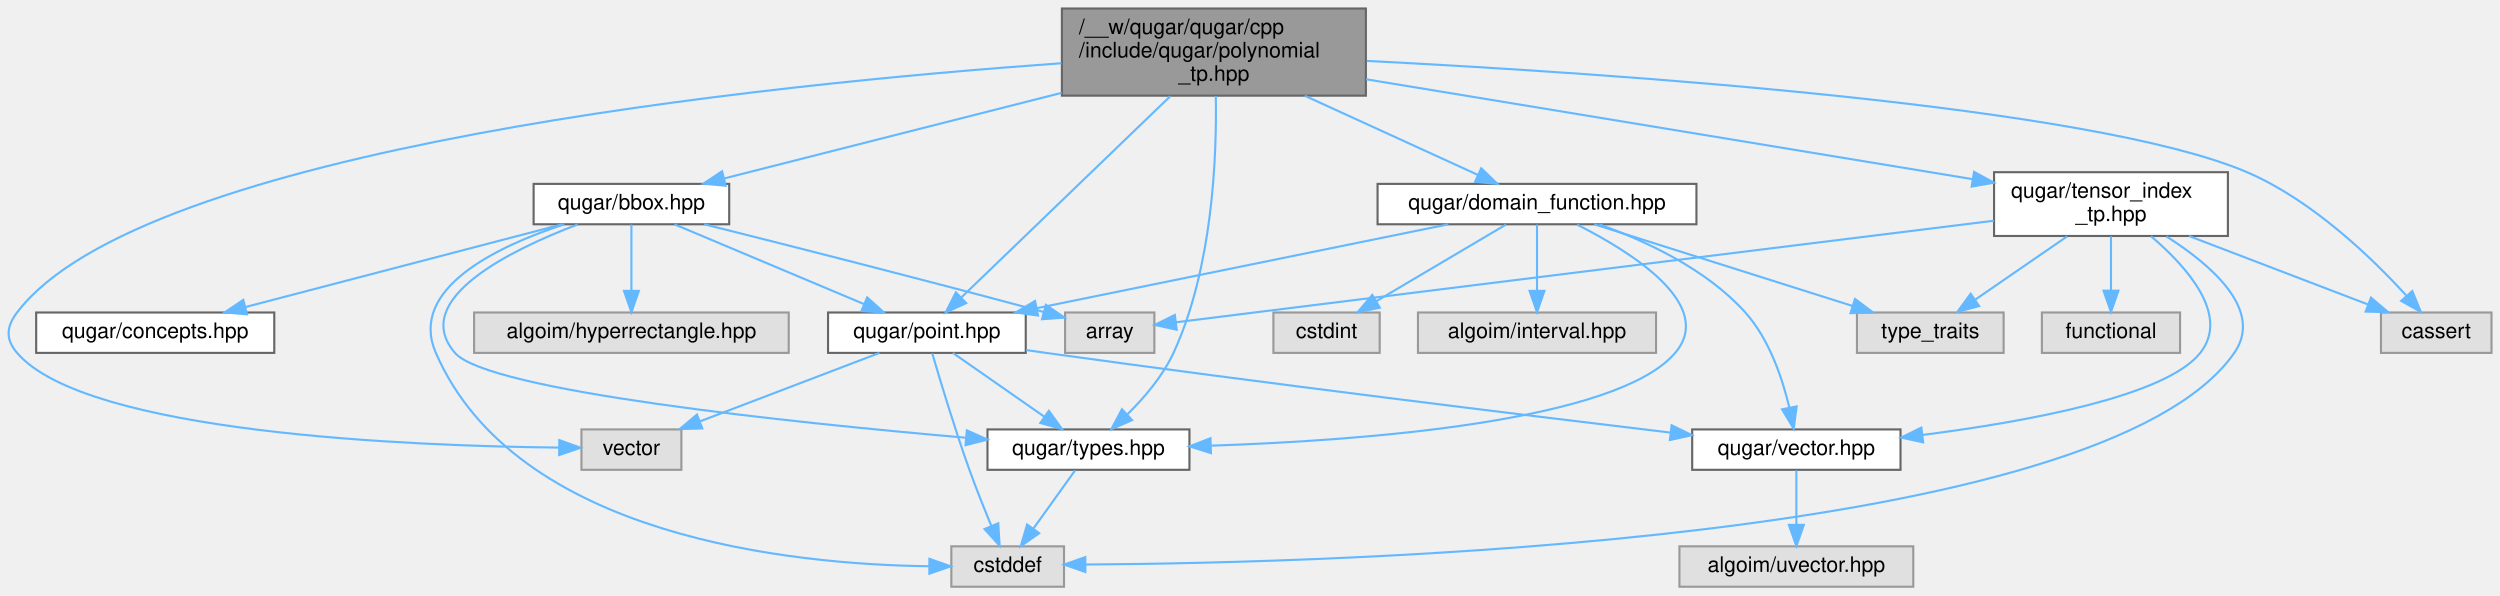
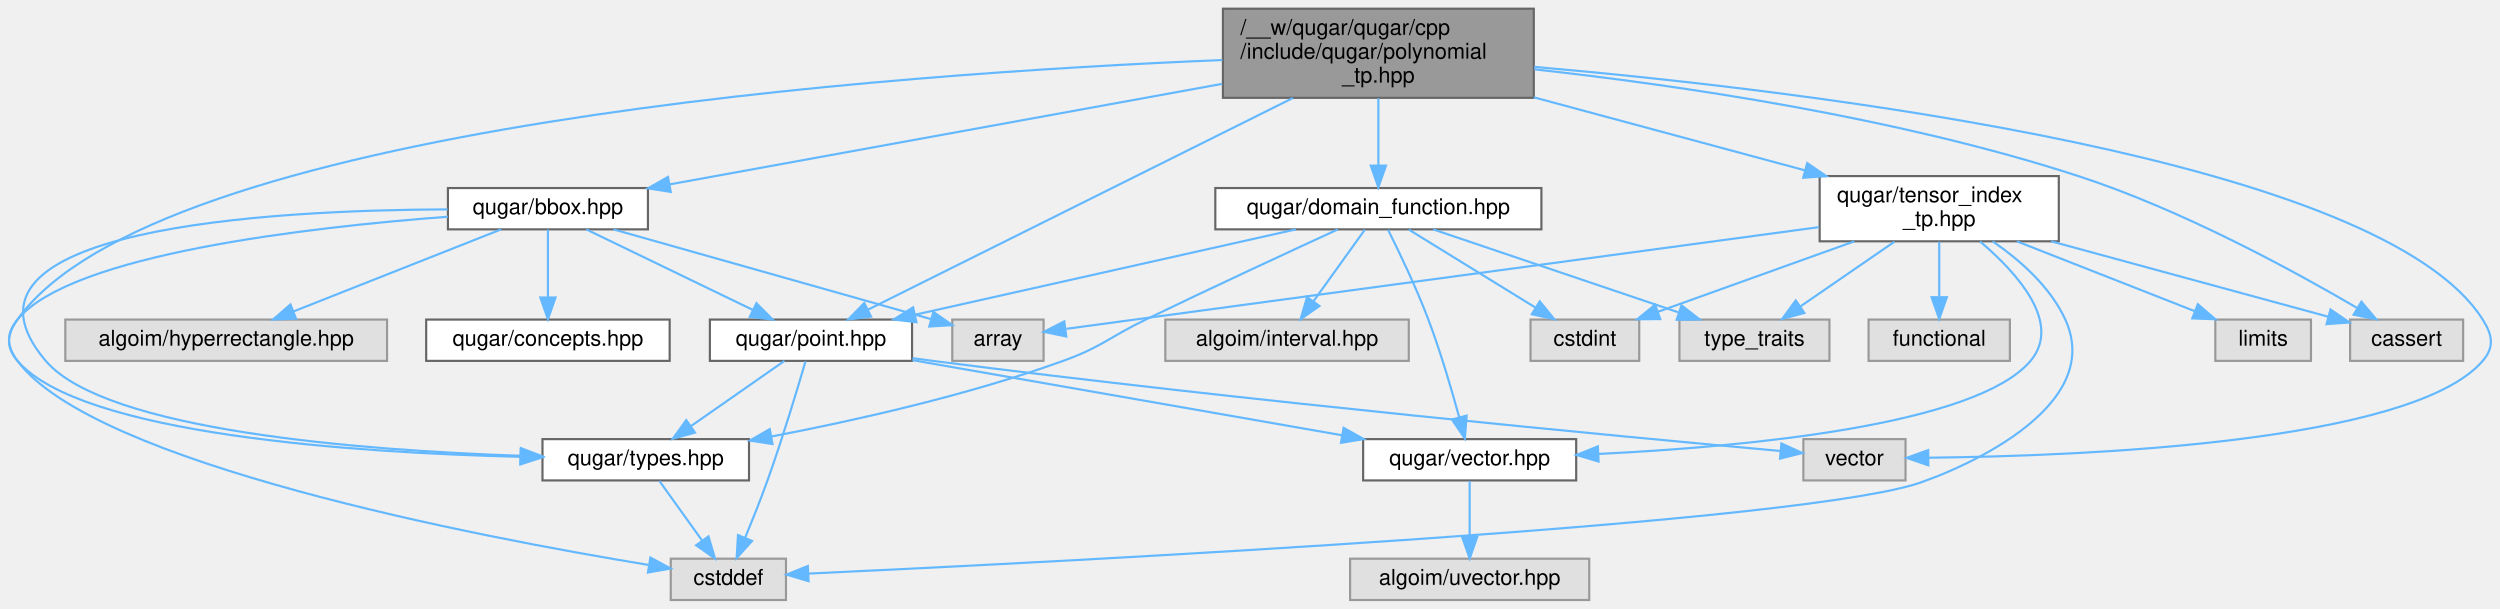
- <svg xmlns="http://www.w3.org/2000/svg" xmlns:xlink="http://www.w3.org/1999/xlink" width="1176pt" height="280pt" viewBox="0.00 0.00 1176.02 280.00">
+ <svg xmlns="http://www.w3.org/2000/svg" xmlns:xlink="http://www.w3.org/1999/xlink" width="1150pt" height="280pt" viewBox="0.00 0.00 1149.85 280.00">
  <g id="graph0" class="graph" transform="scale(1 1) rotate(0) translate(4 276)">
    <g id="Node000001" class="node">
      <g id="a_Node000001">
        <a xlink:title="Declaration of tensor-product polynomial class.">
-           <polygon fill="#999999" stroke="#666666" points="638.52,-272 495.52,-272 495.52,-231 638.52,-231 638.52,-272" />
-           <text text-anchor="start" x="503.52" y="-260" font-family="Helvetica,sans-Serif" font-size="10.00">/__w/qugar/qugar/cpp</text>
-           <text text-anchor="start" x="503.52" y="-249" font-family="Helvetica,sans-Serif" font-size="10.00">/include/qugar/polynomial</text>
-           <text text-anchor="middle" x="567.02" y="-238" font-family="Helvetica,sans-Serif" font-size="10.00">_tp.hpp</text>
+           <polygon fill="#999999" stroke="#666666" points="701.47,-272 558.47,-272 558.47,-231 701.47,-231 701.47,-272" />
+           <text text-anchor="start" x="566.47" y="-260" font-family="Helvetica,sans-Serif" font-size="10.00">/__w/qugar/qugar/cpp</text>
+           <text text-anchor="start" x="566.47" y="-249" font-family="Helvetica,sans-Serif" font-size="10.00">/include/qugar/polynomial</text>
+           <text text-anchor="middle" x="629.97" y="-238" font-family="Helvetica,sans-Serif" font-size="10.00">_tp.hpp</text>
        </a>
      </g>
    </g>
    <g id="Node000002" class="node">
      <g id="a_Node000002">
        <a xlink:href="../../d5/d90/bbox_8hpp.html" target="_top" xlink:title="Definition of Cartesian bounding box class.">
-           <polygon fill="white" stroke="#666666" points="339.02,-189.5 247.02,-189.5 247.02,-170.5 339.02,-170.5 339.02,-189.5" />
-           <text text-anchor="middle" x="293.02" y="-177.5" font-family="Helvetica,sans-Serif" font-size="10.00">qugar/bbox.hpp</text>
+           <polygon fill="white" stroke="#666666" points="293.97,-189.5 201.97,-189.5 201.97,-170.5 293.97,-170.5 293.97,-189.5" />
+           <text text-anchor="middle" x="247.97" y="-177.5" font-family="Helvetica,sans-Serif" font-size="10.00">qugar/bbox.hpp</text>
        </a>
      </g>
    </g>
    <g id="edge1_Node000001_Node000002" class="edge">
      <g id="a_edge1_Node000001_Node000002">
        <a xlink:title=" ">
-           <path fill="none" stroke="#63b8ff" d="M495.39,-232.33C445.04,-219.56 379.3,-202.89 336.63,-192.06" />
-           <polygon fill="#63b8ff" stroke="#63b8ff" points="337.39,-188.64 326.84,-189.58 335.67,-195.43 337.39,-188.64" />
+           <path fill="none" stroke="#63b8ff" d="M558.12,-237.43C484.42,-224.02 371.32,-203.44 303.99,-191.19" />
+           <polygon fill="#63b8ff" stroke="#63b8ff" points="304.46,-187.72 293.99,-189.37 303.21,-194.61 304.46,-187.72" />
        </a>
      </g>
    </g>
    <g id="Node000004" class="node">
      <g id="a_Node000004">
        <a xlink:href="../../d0/de4/point_8hpp.html" target="_top" xlink:title="Definition and implementation of Point class.">
-           <polygon fill="white" stroke="#666666" points="478.52,-129 385.52,-129 385.52,-110 478.52,-110 478.52,-129" />
-           <text text-anchor="middle" x="432.02" y="-117" font-family="Helvetica,sans-Serif" font-size="10.00">qugar/point.hpp</text>
+           <polygon fill="white" stroke="#666666" points="415.47,-129 322.47,-129 322.47,-110 415.47,-110 415.47,-129" />
+           <text text-anchor="middle" x="368.97" y="-117" font-family="Helvetica,sans-Serif" font-size="10.00">qugar/point.hpp</text>
        </a>
      </g>
    </g>
    <g id="edge21_Node000001_Node000004" class="edge">
      <g id="a_edge21_Node000001_Node000004">
        <a xlink:title=" ">
-           <path fill="none" stroke="#63b8ff" d="M546.52,-230.76C519.61,-204.85 472.93,-159.89 448.31,-136.18" />
-           <polygon fill="#63b8ff" stroke="#63b8ff" points="450.49,-133.43 440.86,-129.01 445.64,-138.47 450.49,-133.43" />
+           <path fill="none" stroke="#63b8ff" d="M590.61,-230.9C536.64,-204.01 441.11,-156.43 395.13,-133.53" />
+           <polygon fill="#63b8ff" stroke="#63b8ff" points="396.61,-130.36 386.1,-129.03 393.49,-136.62 396.61,-130.36" />
        </a>
      </g>
    </g>
    <g id="Node000005" class="node">
      <g id="a_Node000005">
        <a xlink:href="../../dd/de3/types_8hpp.html" target="_top" xlink:title="Declaration of types.">
-           <polygon fill="white" stroke="#666666" points="555.52,-74 460.52,-74 460.52,-55 555.52,-55 555.52,-74" />
-           <text text-anchor="middle" x="508.02" y="-62" font-family="Helvetica,sans-Serif" font-size="10.00">qugar/types.hpp</text>
-         </a>
-       </g>
-     </g>
-     <g id="edge29_Node000001_Node000005" class="edge">
-       <g id="a_edge29_Node000001_Node000005">
-         <a xlink:title=" ">
-           <path fill="none" stroke="#63b8ff" d="M567.92,-230.87C568.44,-202.75 566.52,-149.99 548.02,-110 542.99,-99.11 534.35,-88.99 526.39,-81.16" />
-           <polygon fill="#63b8ff" stroke="#63b8ff" points="528.53,-78.37 518.81,-74.15 523.78,-83.51 528.53,-78.37" />
+           <polygon fill="white" stroke="#666666" points="340.47,-74 245.47,-74 245.47,-55 340.47,-55 340.47,-74" />
+           <text text-anchor="middle" x="292.97" y="-62" font-family="Helvetica,sans-Serif" font-size="10.00">qugar/types.hpp</text>
+         </a>
+       </g>
+     </g>
+     <g id="edge31_Node000001_Node000005" class="edge">
+       <g id="a_edge31_Node000001_Node000005">
+         <a xlink:title=" ">
+           <path fill="none" stroke="#63b8ff" d="M558.19,-248.39C407.63,-242.21 67.46,-218.42 3.97,-129 -0.92,-122.11 -1.53,-116.41 3.97,-110 33.13,-76.01 159.39,-67.73 235.04,-65.87" />
+           <polygon fill="#63b8ff" stroke="#63b8ff" points="235.45,-69.37 245.37,-65.65 235.3,-62.37 235.45,-69.37" />
        </a>
      </g>
    </g>
    <g id="Node000009" class="node">
      <g id="a_Node000009">
        <a xlink:title=" ">
-           <polygon fill="#e0e0e0" stroke="#999999" points="316.52,-74 269.52,-74 269.52,-55 316.52,-55 316.52,-74" />
-           <text text-anchor="middle" x="293.02" y="-62" font-family="Helvetica,sans-Serif" font-size="10.00">vector</text>
-         </a>
-       </g>
-     </g>
-     <g id="edge31_Node000001_Node000009" class="edge">
-       <g id="a_edge31_Node000001_Node000009">
-         <a xlink:title=" ">
-           <path fill="none" stroke="#63b8ff" d="M495.32,-246.26C357.21,-236.39 62.71,-206.53 4.02,-129 -1.07,-122.27 -1.47,-116.41 4.02,-110 36.49,-72.15 189.37,-66.18 258.7,-65.46" />
-           <polygon fill="#63b8ff" stroke="#63b8ff" points="259.1,-68.96 269.07,-65.38 259.05,-61.96 259.1,-68.96" />
+           <polygon fill="#e0e0e0" stroke="#999999" points="872.47,-74 825.47,-74 825.47,-55 872.47,-55 872.47,-74" />
+           <text text-anchor="middle" x="848.97" y="-62" font-family="Helvetica,sans-Serif" font-size="10.00">vector</text>
+         </a>
+       </g>
+     </g>
+     <g id="edge33_Node000001_Node000009" class="edge">
+       <g id="a_edge33_Node000001_Node000009">
+         <a xlink:title=" ">
+           <path fill="none" stroke="#63b8ff" d="M701.65,-245.24C830.38,-234 1091.68,-202.46 1137.97,-129 1142.47,-121.86 1143.47,-116.41 1137.97,-110 1105.5,-72.15 952.62,-66.18 883.3,-65.46" />
+           <polygon fill="#63b8ff" stroke="#63b8ff" points="882.95,-61.96 872.92,-65.38 882.9,-68.96 882.95,-61.96" />
        </a>
      </g>
    </g>
    <g id="Node000012" class="node">
      <g id="a_Node000012">
        <a xlink:href="../../dc/d7c/domain__function_8hpp.html" target="_top" xlink:title="Declaration of a few implicit functions template class ready to be consumed by Algoim.">
-           <polygon fill="white" stroke="#666666" points="794.02,-189.5 644.02,-189.5 644.02,-170.5 794.02,-170.5 794.02,-189.5" />
-           <text text-anchor="middle" x="719.02" y="-177.5" font-family="Helvetica,sans-Serif" font-size="10.00">qugar/domain_function.hpp</text>
+           <polygon fill="white" stroke="#666666" points="704.97,-189.5 554.97,-189.5 554.97,-170.5 704.97,-170.5 704.97,-189.5" />
+           <text text-anchor="middle" x="629.97" y="-177.5" font-family="Helvetica,sans-Serif" font-size="10.00">qugar/domain_function.hpp</text>
        </a>
      </g>
    </g>
    <g id="edge14_Node000001_Node000012" class="edge">
      <g id="a_edge14_Node000001_Node000012">
        <a xlink:title=" ">
-           <path fill="none" stroke="#63b8ff" d="M609.77,-230.96C635.89,-219.01 668.54,-204.08 691.32,-193.67" />
-           <polygon fill="#63b8ff" stroke="#63b8ff" points="692.79,-196.84 700.43,-189.5 689.88,-190.48 692.79,-196.84" />
+           <path fill="none" stroke="#63b8ff" d="M629.97,-230.77C629.97,-221.08 629.97,-209.46 629.97,-199.88" />
+           <polygon fill="#63b8ff" stroke="#63b8ff" points="633.47,-199.82 629.97,-189.82 626.47,-199.82 633.47,-199.82" />
        </a>
      </g>
    </g>
    <g id="Node000016" class="node">
      <g id="a_Node000016">
        <a xlink:href="../../d9/d43/tensor__index__tp_8hpp.html" target="_top" xlink:title="Declaration of tensor-product index and size related classes.">
-           <polygon fill="white" stroke="#666666" points="1044.02,-195 934.02,-195 934.02,-165 1044.02,-165 1044.02,-195" />
-           <text text-anchor="start" x="942.02" y="-183" font-family="Helvetica,sans-Serif" font-size="10.00">qugar/tensor_index</text>
-           <text text-anchor="middle" x="989.02" y="-172" font-family="Helvetica,sans-Serif" font-size="10.00">_tp.hpp</text>
+           <polygon fill="white" stroke="#666666" points="942.97,-195 832.97,-195 832.97,-165 942.97,-165 942.97,-195" />
+           <text text-anchor="start" x="840.97" y="-183" font-family="Helvetica,sans-Serif" font-size="10.00">qugar/tensor_index</text>
+           <text text-anchor="middle" x="887.97" y="-172" font-family="Helvetica,sans-Serif" font-size="10.00">_tp.hpp</text>
        </a>
      </g>
    </g>
    <g id="edge22_Node000001_Node000016" class="edge">
      <g id="a_edge22_Node000001_Node000016">
        <a xlink:title=" ">
-           <path fill="none" stroke="#63b8ff" d="M638.61,-238.71C718.5,-225.55 846.66,-204.45 923.85,-191.73" />
-           <polygon fill="#63b8ff" stroke="#63b8ff" points="924.63,-195.15 933.93,-190.07 923.5,-188.24 924.63,-195.15" />
-         </a>
-       </g>
-     </g>
-     <g id="Node000017" class="node">
-       <g id="a_Node000017">
-         <a xlink:title=" ">
-           <polygon fill="#e0e0e0" stroke="#999999" points="1168.02,-129 1116.02,-129 1116.02,-110 1168.02,-110 1168.02,-129" />
-           <text text-anchor="middle" x="1142.02" y="-117" font-family="Helvetica,sans-Serif" font-size="10.00">cassert</text>
-         </a>
-       </g>
-     </g>
-     <g id="edge30_Node000001_Node000017" class="edge">
-       <g id="a_edge30_Node000001_Node000017">
-         <a xlink:title=" ">
-           <path fill="none" stroke="#63b8ff" d="M638.94,-247.35C755.57,-241.41 980.25,-226.23 1053.02,-195 1083.58,-181.89 1111.72,-154.73 1127.86,-137.08" />
-           <polygon fill="#63b8ff" stroke="#63b8ff" points="1130.76,-139.08 1134.78,-129.28 1125.53,-134.44 1130.76,-139.08" />
+           <path fill="none" stroke="#63b8ff" d="M701.5,-231.23C740.65,-220.69 788.68,-207.75 826.19,-197.64" />
+           <polygon fill="#63b8ff" stroke="#63b8ff" points="827.23,-200.99 835.98,-195.01 825.41,-194.23 827.23,-200.99" />
+         </a>
+       </g>
+     </g>
+     <g id="Node000018" class="node">
+       <g id="a_Node000018">
+         <a xlink:title=" ">
+           <polygon fill="#e0e0e0" stroke="#999999" points="1128.97,-129 1076.97,-129 1076.97,-110 1128.97,-110 1128.97,-129" />
+           <text text-anchor="middle" x="1102.97" y="-117" font-family="Helvetica,sans-Serif" font-size="10.00">cassert</text>
+         </a>
+       </g>
+     </g>
+     <g id="edge32_Node000001_Node000018" class="edge">
+       <g id="a_edge32_Node000001_Node000018">
+         <a xlink:title=" ">
+           <path fill="none" stroke="#63b8ff" d="M701.74,-244.1C767.95,-236.81 868.36,-222.2 951.97,-195 999.67,-179.48 1051.27,-151.29 1080.11,-134.39" />
+           <polygon fill="#63b8ff" stroke="#63b8ff" points="1082.17,-137.24 1088.98,-129.13 1078.59,-131.22 1082.17,-137.24" />
        </a>
      </g>
    </g>
    <g id="Node000003" class="node">
      <g id="a_Node000003">
        <a xlink:href="../../d7/dd8/concepts_8hpp.html" target="_top" xlink:title="Declaration of concepts.">
-           <polygon fill="white" stroke="#666666" points="125.02,-129 13.02,-129 13.02,-110 125.02,-110 125.02,-129" />
-           <text text-anchor="middle" x="69.02" y="-117" font-family="Helvetica,sans-Serif" font-size="10.00">qugar/concepts.hpp</text>
+           <polygon fill="white" stroke="#666666" points="303.97,-129 191.97,-129 191.97,-110 303.97,-110 303.97,-129" />
+           <text text-anchor="middle" x="247.97" y="-117" font-family="Helvetica,sans-Serif" font-size="10.00">qugar/concepts.hpp</text>
        </a>
      </g>
    </g>
    <g id="edge2_Node000002_Node000003" class="edge">
      <g id="a_edge2_Node000002_Node000003">
        <a xlink:title=" ">
-           <path fill="none" stroke="#63b8ff" d="M260.45,-170.49C221.05,-160.2 154.63,-142.86 111.31,-131.54" />
-           <polygon fill="#63b8ff" stroke="#63b8ff" points="112.19,-128.16 101.63,-129.02 110.43,-134.93 112.19,-128.16" />
+           <path fill="none" stroke="#63b8ff" d="M247.97,-170.37C247.97,-162.25 247.97,-149.81 247.97,-139.39" />
+           <polygon fill="#63b8ff" stroke="#63b8ff" points="251.47,-139.17 247.97,-129.17 244.47,-139.17 251.47,-139.17" />
        </a>
      </g>
    </g>
    <g id="edge3_Node000002_Node000004" class="edge">
      <g id="a_edge3_Node000002_Node000004">
        <a xlink:title=" ">
-           <path fill="none" stroke="#63b8ff" d="M313.23,-170.49C336.71,-160.62 375.63,-144.23 402.49,-132.93" />
-           <polygon fill="#63b8ff" stroke="#63b8ff" points="403.93,-136.12 411.79,-129.02 401.21,-129.67 403.93,-136.12" />
+           <path fill="none" stroke="#63b8ff" d="M265.57,-170.49C285.73,-160.75 318.99,-144.66 342.33,-133.38" />
+           <polygon fill="#63b8ff" stroke="#63b8ff" points="343.88,-136.52 351.36,-129.02 340.83,-130.22 343.88,-136.52" />
        </a>
      </g>
    </g>
    <g id="edge10_Node000002_Node000005" class="edge">
      <g id="a_edge10_Node000002_Node000005">
        <a xlink:title=" ">
-           <path fill="none" stroke="#63b8ff" d="M267.73,-170.42C236.07,-158.36 188.43,-135.05 210.02,-110 225.48,-92.07 368.06,-77.25 450.27,-70.1" />
-           <polygon fill="#63b8ff" stroke="#63b8ff" points="450.81,-73.57 460.47,-69.23 450.21,-66.59 450.81,-73.57" />
+           <path fill="none" stroke="#63b8ff" d="M201.79,-179.69C120.45,-179.38 -35.07,-171.1 16.97,-110 44.42,-77.78 162.59,-68.8 235.11,-66.36" />
+           <polygon fill="#63b8ff" stroke="#63b8ff" points="235.58,-69.85 245.47,-66.04 235.36,-62.85 235.58,-69.85" />
        </a>
      </g>
    </g>
    <g id="Node000006" class="node">
      <g id="a_Node000006">
        <a xlink:title=" ">
-           <polygon fill="#e0e0e0" stroke="#999999" points="496.52,-19 443.52,-19 443.52,0 496.52,0 496.52,-19" />
-           <text text-anchor="middle" x="470.02" y="-7" font-family="Helvetica,sans-Serif" font-size="10.00">cstddef</text>
+           <polygon fill="#e0e0e0" stroke="#999999" points="357.47,-19 304.47,-19 304.47,0 357.47,0 357.47,-19" />
+           <text text-anchor="middle" x="330.97" y="-7" font-family="Helvetica,sans-Serif" font-size="10.00">cstddef</text>
        </a>
      </g>
    </g>
    <g id="edge13_Node000002_Node000006" class="edge">
      <g id="a_edge13_Node000002_Node000006">
        <a xlink:title=" ">
-           <path fill="none" stroke="#63b8ff" d="M261.43,-170.49C229.9,-160.14 187.88,-140.21 201.02,-110 238.74,-23.28 368.56,-10.47 433.05,-9.63" />
-           <polygon fill="#63b8ff" stroke="#63b8ff" points="433.2,-13.13 443.19,-9.59 433.18,-6.13 433.2,-13.13" />
+           <path fill="none" stroke="#63b8ff" d="M201.93,-176.31C138.29,-171.52 28.47,-159.03 3.97,-129 -1.37,-122.46 -1.06,-116.78 3.97,-110 39.02,-62.7 216.18,-28.95 294.1,-16.16" />
+           <polygon fill="#63b8ff" stroke="#63b8ff" points="295.1,-19.54 304.41,-14.49 293.98,-12.63 295.1,-19.54" />
        </a>
      </g>
    </g>
    <g id="Node000010" class="node">
      <g id="a_Node000010">
        <a xlink:title=" ">
-           <polygon fill="#e0e0e0" stroke="#999999" points="367.02,-129 219.02,-129 219.02,-110 367.02,-110 367.02,-129" />
-           <text text-anchor="middle" x="293.02" y="-117" font-family="Helvetica,sans-Serif" font-size="10.00">algoim/hyperrectangle.hpp</text>
+           <polygon fill="#e0e0e0" stroke="#999999" points="173.97,-129 25.97,-129 25.97,-110 173.97,-110 173.97,-129" />
+           <text text-anchor="middle" x="99.97" y="-117" font-family="Helvetica,sans-Serif" font-size="10.00">algoim/hyperrectangle.hpp</text>
        </a>
      </g>
    </g>
    <g id="edge11_Node000002_Node000010" class="edge">
      <g id="a_edge11_Node000002_Node000010">
        <a xlink:title=" ">
-           <path fill="none" stroke="#63b8ff" d="M293.02,-170.37C293.02,-162.25 293.02,-149.81 293.02,-139.39" />
-           <polygon fill="#63b8ff" stroke="#63b8ff" points="296.52,-139.17 293.02,-129.17 289.52,-139.17 296.52,-139.17" />
+           <path fill="none" stroke="#63b8ff" d="M226.45,-170.49C201.35,-160.57 159.65,-144.09 131.04,-132.78" />
+           <polygon fill="#63b8ff" stroke="#63b8ff" points="132.1,-129.44 121.52,-129.02 129.53,-135.95 132.1,-129.44" />
        </a>
      </g>
    </g>
    <g id="Node000011" class="node">
      <g id="a_Node000011">
        <a xlink:title=" ">
-           <polygon fill="#e0e0e0" stroke="#999999" points="539.02,-129 497.02,-129 497.02,-110 539.02,-110 539.02,-129" />
-           <text text-anchor="middle" x="518.02" y="-117" font-family="Helvetica,sans-Serif" font-size="10.00">array</text>
+           <polygon fill="#e0e0e0" stroke="#999999" points="475.97,-129 433.97,-129 433.97,-110 475.97,-110 475.97,-129" />
+           <text text-anchor="middle" x="454.97" y="-117" font-family="Helvetica,sans-Serif" font-size="10.00">array</text>
        </a>
      </g>
    </g>
    <g id="edge12_Node000002_Node000011" class="edge">
      <g id="a_edge12_Node000002_Node000011">
        <a xlink:title=" ">
-           <path fill="none" stroke="#63b8ff" d="M327.26,-170.5C364.27,-161.25 425.25,-145.83 486.85,-129.27" />
-           <polygon fill="#63b8ff" stroke="#63b8ff" points="487.99,-132.59 496.74,-126.6 486.17,-125.83 487.99,-132.59" />
+           <path fill="none" stroke="#63b8ff" d="M278.07,-170.49C317.08,-159.47 384.76,-140.34 424.13,-129.22" />
+           <polygon fill="#63b8ff" stroke="#63b8ff" points="425.29,-132.52 433.97,-126.44 423.39,-125.79 425.29,-132.52" />
        </a>
      </g>
    </g>
    <g id="edge4_Node000004_Node000005" class="edge">
      <g id="a_edge4_Node000004_Node000005">
        <a xlink:title=" ">
-           <path fill="none" stroke="#63b8ff" d="M444.23,-109.98C455.8,-101.92 473.4,-89.65 487.18,-80.03" />
-           <polygon fill="#63b8ff" stroke="#63b8ff" points="489.39,-82.76 495.59,-74.17 485.39,-77.02 489.39,-82.76" />
+           <path fill="none" stroke="#63b8ff" d="M356.76,-109.98C345.2,-101.92 327.6,-89.65 313.81,-80.03" />
+           <polygon fill="#63b8ff" stroke="#63b8ff" points="315.61,-77.02 305.4,-74.17 311.6,-82.76 315.61,-77.02" />
        </a>
      </g>
    </g>
    <g id="edge8_Node000004_Node000006" class="edge">
      <g id="a_edge8_Node000004_Node000006">
        <a xlink:title=" ">
-           <path fill="none" stroke="#63b8ff" d="M434.53,-109.8C438.12,-97.5 445.07,-74.36 452.02,-55 455.16,-46.27 458.97,-36.73 462.27,-28.72" />
-           <polygon fill="#63b8ff" stroke="#63b8ff" points="465.59,-29.86 466.23,-19.29 459.13,-27.15 465.59,-29.86" />
+           <path fill="none" stroke="#63b8ff" d="M366.47,-109.8C362.88,-97.5 355.92,-74.36 348.97,-55 345.84,-46.27 342.03,-36.73 338.72,-28.72" />
+           <polygon fill="#63b8ff" stroke="#63b8ff" points="341.86,-27.15 334.77,-19.29 335.4,-29.86 341.86,-27.15" />
        </a>
      </g>
    </g>
    <g id="Node000007" class="node">
      <g id="a_Node000007">
        <a xlink:href="../../da/d16/vector_8hpp.html" target="_top" xlink:title=" ">
-           <polygon fill="white" stroke="#666666" points="890.02,-74 792.02,-74 792.02,-55 890.02,-55 890.02,-74" />
-           <text text-anchor="middle" x="841.02" y="-62" font-family="Helvetica,sans-Serif" font-size="10.00">qugar/vector.hpp</text>
+           <polygon fill="white" stroke="#666666" points="720.97,-74 622.97,-74 622.97,-55 720.97,-55 720.97,-74" />
+           <text text-anchor="middle" x="671.97" y="-62" font-family="Helvetica,sans-Serif" font-size="10.00">qugar/vector.hpp</text>
        </a>
      </g>
    </g>
    <g id="edge6_Node000004_Node000007" class="edge">
      <g id="a_edge6_Node000004_Node000007">
        <a xlink:title=" ">
-           <path fill="none" stroke="#63b8ff" d="M478.76,-111.32C481.89,-110.86 485,-110.42 488.02,-110 591.24,-95.66 711.72,-80.9 781.88,-72.49" />
-           <polygon fill="#63b8ff" stroke="#63b8ff" points="782.35,-75.96 791.86,-71.3 781.52,-69.01 782.35,-75.96" />
+           <path fill="none" stroke="#63b8ff" d="M415.65,-110.33C468.74,-101.05 555.51,-85.87 613.17,-75.79" />
+           <polygon fill="#63b8ff" stroke="#63b8ff" points="613.98,-79.2 623.23,-74.03 612.78,-72.3 613.98,-79.2" />
        </a>
      </g>
    </g>
    <g id="edge9_Node000004_Node000009" class="edge">
      <g id="a_edge9_Node000004_Node000009">
        <a xlink:title=" ">
-           <path fill="none" stroke="#63b8ff" d="M409.69,-109.98C386.83,-101.27 351.07,-87.63 325.16,-77.75" />
-           <polygon fill="#63b8ff" stroke="#63b8ff" points="326.35,-74.46 315.76,-74.17 323.86,-81 326.35,-74.46" />
+           <path fill="none" stroke="#63b8ff" d="M415.7,-111.24C418.84,-110.81 421.95,-110.39 424.97,-110 569.52,-91.45 742.53,-75.11 814.72,-68.56" />
+           <polygon fill="#63b8ff" stroke="#63b8ff" points="815.37,-72.01 825.02,-67.62 814.74,-65.04 815.37,-72.01" />
        </a>
      </g>
    </g>
    <g id="edge5_Node000005_Node000006" class="edge">
      <g id="a_edge5_Node000005_Node000006">
        <a xlink:title=" ">
-           <path fill="none" stroke="#63b8ff" d="M501.75,-54.75C496.44,-47.34 488.67,-36.5 482.15,-27.41" />
-           <polygon fill="#63b8ff" stroke="#63b8ff" points="484.85,-25.18 476.18,-19.09 479.16,-29.26 484.85,-25.18" />
+           <path fill="none" stroke="#63b8ff" d="M299.25,-54.75C304.56,-47.34 312.33,-36.5 318.85,-27.41" />
+           <polygon fill="#63b8ff" stroke="#63b8ff" points="321.83,-29.26 324.81,-19.09 316.14,-25.18 321.83,-29.26" />
        </a>
      </g>
    </g>
    <g id="Node000008" class="node">
      <g id="a_Node000008">
        <a xlink:title=" ">
-           <polygon fill="#e0e0e0" stroke="#999999" points="896.02,-19 786.02,-19 786.02,0 896.02,0 896.02,-19" />
-           <text text-anchor="middle" x="841.02" y="-7" font-family="Helvetica,sans-Serif" font-size="10.00">algoim/uvector.hpp</text>
+           <polygon fill="#e0e0e0" stroke="#999999" points="726.97,-19 616.97,-19 616.97,0 726.97,0 726.97,-19" />
+           <text text-anchor="middle" x="671.97" y="-7" font-family="Helvetica,sans-Serif" font-size="10.00">algoim/uvector.hpp</text>
        </a>
      </g>
    </g>
    <g id="edge7_Node000007_Node000008" class="edge">
      <g id="a_edge7_Node000007_Node000008">
        <a xlink:title=" ">
-           <path fill="none" stroke="#63b8ff" d="M841.02,-54.75C841.02,-47.8 841.02,-37.85 841.02,-29.13" />
-           <polygon fill="#63b8ff" stroke="#63b8ff" points="844.52,-29.09 841.02,-19.09 837.52,-29.09 844.52,-29.09" />
+           <path fill="none" stroke="#63b8ff" d="M671.97,-54.75C671.97,-47.8 671.97,-37.85 671.97,-29.13" />
+           <polygon fill="#63b8ff" stroke="#63b8ff" points="675.47,-29.09 671.97,-19.09 668.47,-29.09 675.47,-29.09" />
        </a>
      </g>
    </g>
    <g id="edge16_Node000012_Node000004" class="edge">
      <g id="a_edge16_Node000012_Node000004">
        <a xlink:title=" ">
-           <path fill="none" stroke="#63b8ff" d="M677.29,-170.49C626.07,-160.05 539.2,-142.35 483.77,-131.05" />
-           <polygon fill="#63b8ff" stroke="#63b8ff" points="484.3,-127.58 473.81,-129.02 482.91,-134.44 484.3,-127.58" />
+           <path fill="none" stroke="#63b8ff" d="M592.02,-170.49C545.73,-160.12 467.42,-142.57 416.98,-131.26" />
+           <polygon fill="#63b8ff" stroke="#63b8ff" points="417.49,-127.79 406.97,-129.02 415.96,-134.62 417.49,-127.79" />
        </a>
      </g>
    </g>
    <g id="edge15_Node000012_Node000005" class="edge">
      <g id="a_edge15_Node000012_Node000005">
        <a xlink:title=" ">
-           <path fill="none" stroke="#63b8ff" d="M737.89,-170.33C763.29,-157.5 803.23,-132.55 784.02,-110 756.58,-77.78 638.41,-68.8 565.88,-66.36" />
-           <polygon fill="#63b8ff" stroke="#63b8ff" points="565.63,-62.85 555.53,-66.04 565.42,-69.85 565.63,-62.85" />
+           <path fill="none" stroke="#63b8ff" d="M611.34,-170.48C589.94,-160.64 553.8,-143.91 522.97,-129 505.97,-120.78 502.74,-116.4 484.97,-110 441.09,-94.19 389.5,-82.6 350.85,-75.22" />
+           <polygon fill="#63b8ff" stroke="#63b8ff" points="351.29,-71.74 340.82,-73.34 350,-78.62 351.29,-71.74" />
        </a>
      </g>
    </g>
    <g id="edge17_Node000012_Node000007" class="edge">
      <g id="a_edge17_Node000012_Node000007">
        <a xlink:title=" ">
-           <path fill="none" stroke="#63b8ff" d="M748.35,-170.43C769.96,-162.75 798.68,-149.49 817.02,-129 828.31,-116.39 834.49,-97.94 837.74,-84.18" />
-           <polygon fill="#63b8ff" stroke="#63b8ff" points="841.17,-84.84 839.75,-74.34 834.31,-83.44 841.17,-84.84" />
+           <path fill="none" stroke="#63b8ff" d="M634.42,-170.31C639.36,-160.46 647.37,-143.84 652.97,-129 658.57,-114.18 663.64,-96.93 667.13,-84.16" />
+           <polygon fill="#63b8ff" stroke="#63b8ff" points="670.58,-84.82 669.77,-74.26 663.81,-83.02 670.58,-84.82" />
        </a>
      </g>
    </g>
    <g id="Node000013" class="node">
      <g id="a_Node000013">
        <a xlink:title=" ">
-           <polygon fill="#e0e0e0" stroke="#999999" points="775.02,-129 663.02,-129 663.02,-110 775.02,-110 775.02,-129" />
-           <text text-anchor="middle" x="719.02" y="-117" font-family="Helvetica,sans-Serif" font-size="10.00">algoim/interval.hpp</text>
+           <polygon fill="#e0e0e0" stroke="#999999" points="643.97,-129 531.97,-129 531.97,-110 643.97,-110 643.97,-129" />
+           <text text-anchor="middle" x="587.97" y="-117" font-family="Helvetica,sans-Serif" font-size="10.00">algoim/interval.hpp</text>
        </a>
      </g>
    </g>
    <g id="edge18_Node000012_Node000013" class="edge">
      <g id="a_edge18_Node000012_Node000013">
        <a xlink:title=" ">
-           <path fill="none" stroke="#63b8ff" d="M719.02,-170.37C719.02,-162.25 719.02,-149.81 719.02,-139.39" />
-           <polygon fill="#63b8ff" stroke="#63b8ff" points="722.52,-139.17 719.02,-129.17 715.52,-139.17 722.52,-139.17" />
+           <path fill="none" stroke="#63b8ff" d="M623.77,-170.37C617.57,-161.73 607.86,-148.2 600.12,-137.42" />
+           <polygon fill="#63b8ff" stroke="#63b8ff" points="602.87,-135.25 594.19,-129.17 597.18,-139.33 602.87,-135.25" />
        </a>
      </g>
    </g>
    <g id="Node000014" class="node">
      <g id="a_Node000014">
        <a xlink:title=" ">
-           <polygon fill="#e0e0e0" stroke="#999999" points="645.02,-129 595.02,-129 595.02,-110 645.02,-110 645.02,-129" />
-           <text text-anchor="middle" x="620.02" y="-117" font-family="Helvetica,sans-Serif" font-size="10.00">cstdint</text>
+           <polygon fill="#e0e0e0" stroke="#999999" points="749.97,-129 699.97,-129 699.97,-110 749.97,-110 749.97,-129" />
+           <text text-anchor="middle" x="724.97" y="-117" font-family="Helvetica,sans-Serif" font-size="10.00">cstdint</text>
        </a>
      </g>
    </g>
    <g id="edge19_Node000012_Node000014" class="edge">
      <g id="a_edge19_Node000012_Node000014">
        <a xlink:title=" ">
-           <path fill="none" stroke="#63b8ff" d="M704.42,-170.37C688.33,-160.86 662.24,-145.45 643.33,-134.27" />
-           <polygon fill="#63b8ff" stroke="#63b8ff" points="645.08,-131.24 634.69,-129.17 641.52,-137.27 645.08,-131.24" />
+           <path fill="none" stroke="#63b8ff" d="M643.99,-170.37C659.28,-160.95 684,-145.73 702.11,-134.58" />
+           <polygon fill="#63b8ff" stroke="#63b8ff" points="704.22,-137.39 710.9,-129.17 700.55,-131.43 704.22,-137.39" />
        </a>
      </g>
    </g>
    <g id="Node000015" class="node">
      <g id="a_Node000015">
        <a xlink:title=" ">
-           <polygon fill="#e0e0e0" stroke="#999999" points="938.52,-129 869.52,-129 869.52,-110 938.52,-110 938.52,-129" />
-           <text text-anchor="middle" x="904.02" y="-117" font-family="Helvetica,sans-Serif" font-size="10.00">type_traits</text>
+           <polygon fill="#e0e0e0" stroke="#999999" points="837.47,-129 768.47,-129 768.47,-110 837.47,-110 837.47,-129" />
+           <text text-anchor="middle" x="802.97" y="-117" font-family="Helvetica,sans-Serif" font-size="10.00">type_traits</text>
        </a>
      </g>
    </g>
    <g id="edge20_Node000012_Node000015" class="edge">
      <g id="a_edge20_Node000012_Node000015">
        <a xlink:title=" ">
-           <path fill="none" stroke="#63b8ff" d="M745.92,-170.49C777.98,-160.36 831.71,-143.37 867.5,-132.05" />
-           <polygon fill="#63b8ff" stroke="#63b8ff" points="868.61,-135.37 877.09,-129.02 866.5,-128.69 868.61,-135.37" />
-         </a>
-       </g>
-     </g>
-     <g id="edge26_Node000016_Node000006" class="edge">
-       <g id="a_edge26_Node000016_Node000006">
-         <a xlink:title=" ">
-           <path fill="none" stroke="#63b8ff" d="M1015.04,-164.82C1036.37,-151.28 1060.96,-130.04 1047.02,-110 984.99,-20.77 624.04,-11.18 506.79,-10.45" />
-           <polygon fill="#63b8ff" stroke="#63b8ff" points="506.56,-6.95 496.54,-10.4 506.53,-13.95 506.56,-6.95" />
-         </a>
-       </g>
-     </g>
-     <g id="edge23_Node000016_Node000007" class="edge">
-       <g id="a_edge23_Node000016_Node000007">
-         <a xlink:title=" ">
-           <path fill="none" stroke="#63b8ff" d="M1007.88,-164.86C1024.82,-150.42 1045.05,-127.69 1031.02,-110 1014.88,-89.63 949.84,-77.7 900.31,-71.4" />
-           <polygon fill="#63b8ff" stroke="#63b8ff" points="900.67,-67.92 890.31,-70.18 899.82,-74.86 900.67,-67.92" />
-         </a>
-       </g>
-     </g>
-     <g id="edge24_Node000016_Node000011" class="edge">
-       <g id="a_edge24_Node000016_Node000011">
-         <a xlink:title=" ">
-           <path fill="none" stroke="#63b8ff" d="M933.94,-172.18C856.33,-162.57 710.38,-144.49 586.02,-129 574,-127.5 560.78,-125.85 549.23,-124.41" />
-           <polygon fill="#63b8ff" stroke="#63b8ff" points="549.51,-120.92 539.16,-123.15 548.65,-127.86 549.51,-120.92" />
-         </a>
-       </g>
-     </g>
-     <g id="edge28_Node000016_Node000015" class="edge">
-       <g id="a_edge28_Node000016_Node000015">
-         <a xlink:title=" ">
-           <path fill="none" stroke="#63b8ff" d="M968.45,-164.84C955.35,-155.83 938.44,-144.18 925.22,-135.09" />
-           <polygon fill="#63b8ff" stroke="#63b8ff" points="926.98,-132.05 916.76,-129.27 923.01,-137.82 926.98,-132.05" />
-         </a>
-       </g>
-     </g>
-     <g id="edge25_Node000016_Node000017" class="edge">
-       <g id="a_edge25_Node000016_Node000017">
-         <a xlink:title=" ">
-           <path fill="none" stroke="#63b8ff" d="M1025.67,-164.99C1051.31,-155.18 1085.24,-142.21 1109.84,-132.81" />
-           <polygon fill="#63b8ff" stroke="#63b8ff" points="1111.34,-135.98 1119.43,-129.14 1108.84,-129.44 1111.34,-135.98" />
-         </a>
-       </g>
-     </g>
-     <g id="Node000018" class="node">
-       <g id="a_Node000018">
-         <a xlink:title=" ">
-           <polygon fill="#e0e0e0" stroke="#999999" points="1021.52,-129 956.52,-129 956.52,-110 1021.52,-110 1021.52,-129" />
-           <text text-anchor="middle" x="989.02" y="-117" font-family="Helvetica,sans-Serif" font-size="10.00">functional</text>
-         </a>
-       </g>
-     </g>
-     <g id="edge27_Node000016_Node000018" class="edge">
-       <g id="a_edge27_Node000016_Node000018">
-         <a xlink:title=" ">
-           <path fill="none" stroke="#63b8ff" d="M989.02,-164.84C989.02,-157.21 989.02,-147.7 989.02,-139.45" />
-           <polygon fill="#63b8ff" stroke="#63b8ff" points="992.52,-139.27 989.02,-129.27 985.52,-139.27 992.52,-139.27" />
+           <path fill="none" stroke="#63b8ff" d="M655.13,-170.49C684.85,-160.44 734.49,-143.66 767.96,-132.34" />
+           <polygon fill="#63b8ff" stroke="#63b8ff" points="769.43,-135.54 777.79,-129.02 767.19,-128.9 769.43,-135.54" />
+         </a>
+       </g>
+     </g>
+     <g id="edge27_Node000016_Node000006" class="edge">
+       <g id="a_edge27_Node000016_Node000006">
+         <a xlink:title=" ">
+           <path fill="none" stroke="#63b8ff" d="M912.55,-164.99C925.06,-156.38 939.05,-144.11 945.97,-129 966.63,-83.91 881.99,-55.01 881.97,-55 834.73,-35.29 483.56,-17.53 367.84,-12.15" />
+           <polygon fill="#63b8ff" stroke="#63b8ff" points="367.86,-8.65 357.71,-11.69 367.53,-15.64 367.86,-8.65" />
+         </a>
+       </g>
+     </g>
+     <g id="edge24_Node000016_Node000007" class="edge">
+       <g id="a_edge24_Node000016_Node000007">
+         <a xlink:title=" ">
+           <path fill="none" stroke="#63b8ff" d="M906.72,-164.95C923.9,-150.39 944.61,-127.38 929.97,-110 905.08,-80.45 799.45,-70.52 731.3,-67.19" />
+           <polygon fill="#63b8ff" stroke="#63b8ff" points="731.27,-63.68 721.12,-66.72 730.95,-70.67 731.27,-63.68" />
+         </a>
+       </g>
+     </g>
+     <g id="edge25_Node000016_Node000011" class="edge">
+       <g id="a_edge25_Node000016_Node000011">
+         <a xlink:title=" ">
+           <path fill="none" stroke="#63b8ff" d="M832.69,-171.53C740.74,-159.11 559.29,-134.59 486.39,-124.74" />
+           <polygon fill="#63b8ff" stroke="#63b8ff" points="486.42,-121.22 476.04,-123.35 485.48,-128.15 486.42,-121.22" />
+         </a>
+       </g>
+     </g>
+     <g id="edge28_Node000016_Node000014" class="edge">
+       <g id="a_edge28_Node000016_Node000014">
+         <a xlink:title=" ">
+           <path fill="none" stroke="#63b8ff" d="M848.93,-164.99C821.37,-155.1 784.82,-141.98 758.56,-132.56" />
+           <polygon fill="#63b8ff" stroke="#63b8ff" points="759.64,-129.22 749.04,-129.14 757.27,-135.81 759.64,-129.22" />
+         </a>
+       </g>
+     </g>
+     <g id="edge30_Node000016_Node000015" class="edge">
+       <g id="a_edge30_Node000016_Node000015">
+         <a xlink:title=" ">
+           <path fill="none" stroke="#63b8ff" d="M867.4,-164.84C854.3,-155.83 837.38,-144.18 824.17,-135.09" />
+           <polygon fill="#63b8ff" stroke="#63b8ff" points="825.93,-132.05 815.71,-129.27 821.96,-137.82 825.93,-132.05" />
+         </a>
+       </g>
+     </g>
+     <g id="Node000017" class="node">
+       <g id="a_Node000017">
+         <a xlink:title=" ">
+           <polygon fill="#e0e0e0" stroke="#999999" points="1058.97,-129 1014.97,-129 1014.97,-110 1058.97,-110 1058.97,-129" />
+           <text text-anchor="middle" x="1036.97" y="-117" font-family="Helvetica,sans-Serif" font-size="10.00">limits</text>
+         </a>
+       </g>
+     </g>
+     <g id="edge23_Node000016_Node000017" class="edge">
+       <g id="a_edge23_Node000016_Node000017">
+         <a xlink:title=" ">
+           <path fill="none" stroke="#63b8ff" d="M923.66,-164.99C948.63,-155.18 981.67,-142.21 1005.63,-132.81" />
+           <polygon fill="#63b8ff" stroke="#63b8ff" points="1006.94,-136.05 1014.97,-129.14 1004.38,-129.54 1006.94,-136.05" />
+         </a>
+       </g>
+     </g>
+     <g id="edge26_Node000016_Node000018" class="edge">
+       <g id="a_edge26_Node000016_Node000018">
+         <a xlink:title=" ">
+           <path fill="none" stroke="#63b8ff" d="M939.47,-164.99C978.82,-154.28 1032.05,-139.8 1066.94,-130.3" />
+           <polygon fill="#63b8ff" stroke="#63b8ff" points="1067.97,-133.65 1076.7,-127.65 1066.13,-126.9 1067.97,-133.65" />
+         </a>
+       </g>
+     </g>
+     <g id="Node000019" class="node">
+       <g id="a_Node000019">
+         <a xlink:title=" ">
+           <polygon fill="#e0e0e0" stroke="#999999" points="920.47,-129 855.47,-129 855.47,-110 920.47,-110 920.47,-129" />
+           <text text-anchor="middle" x="887.97" y="-117" font-family="Helvetica,sans-Serif" font-size="10.00">functional</text>
+         </a>
+       </g>
+     </g>
+     <g id="edge29_Node000016_Node000019" class="edge">
+       <g id="a_edge29_Node000016_Node000019">
+         <a xlink:title=" ">
+           <path fill="none" stroke="#63b8ff" d="M887.97,-164.84C887.97,-157.21 887.97,-147.7 887.97,-139.45" />
+           <polygon fill="#63b8ff" stroke="#63b8ff" points="891.47,-139.27 887.97,-129.27 884.47,-139.27 891.47,-139.27" />
        </a>
      </g>
    </g>
  </g>
</svg>
